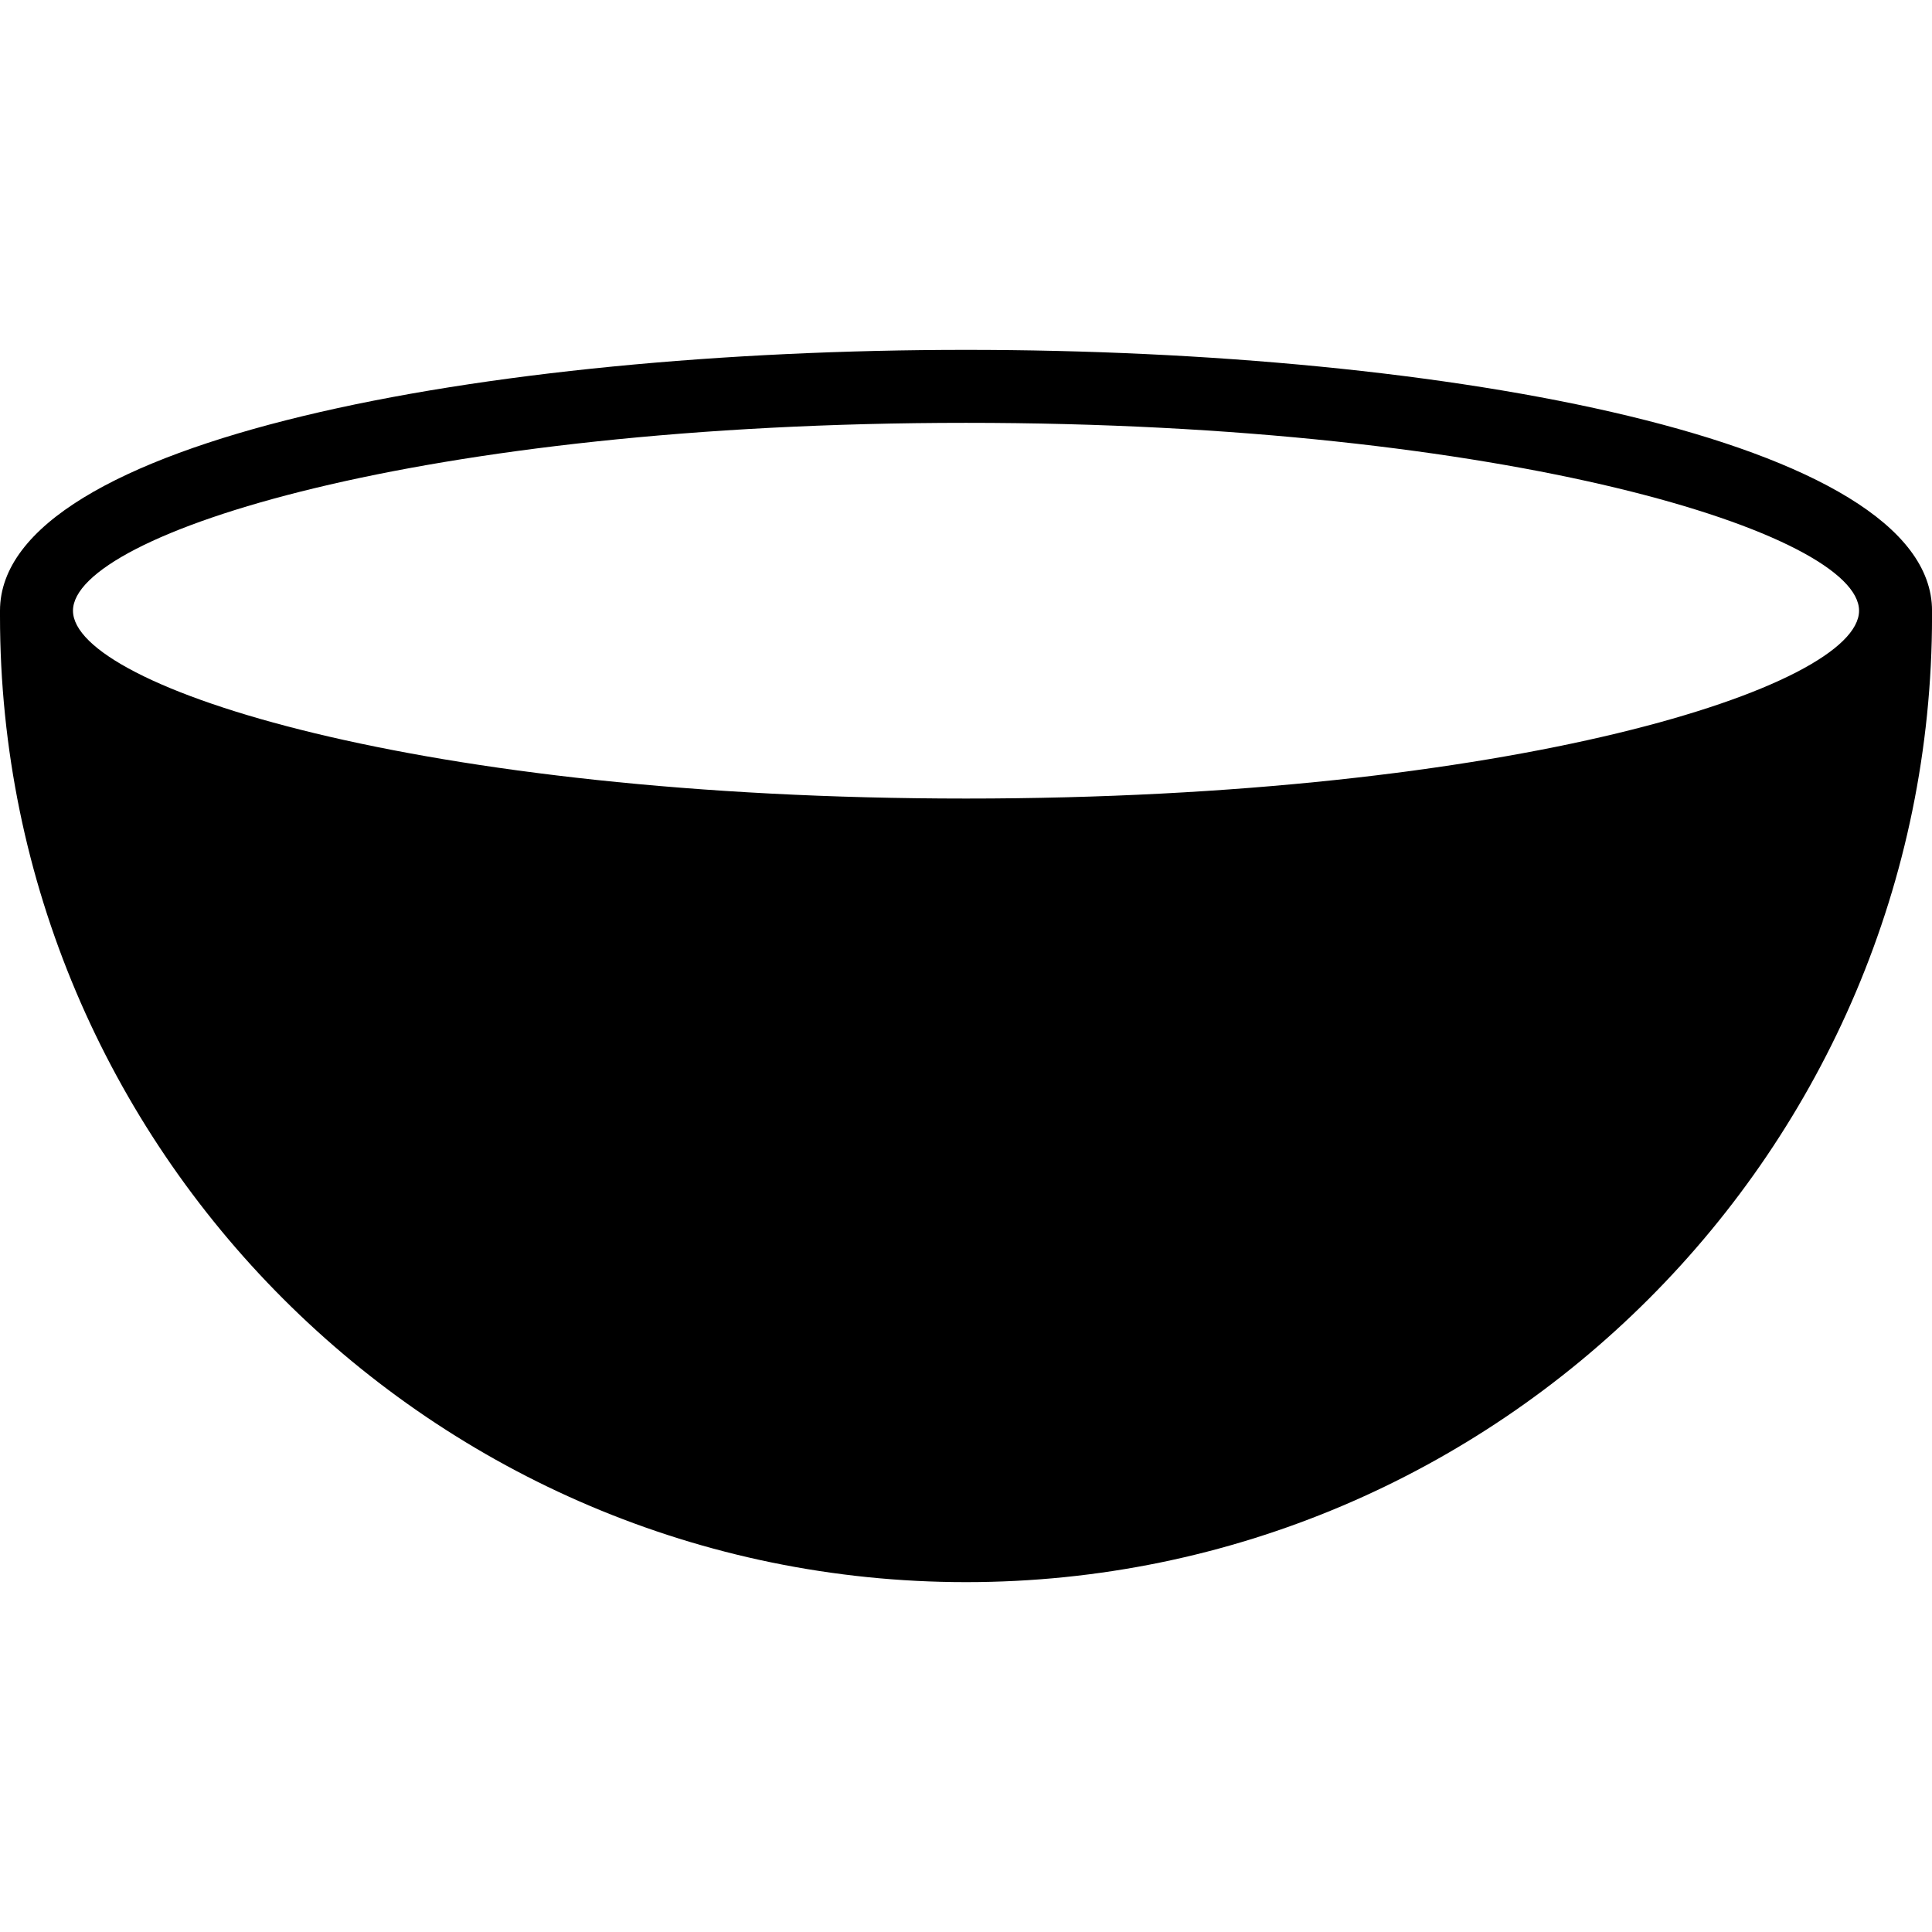
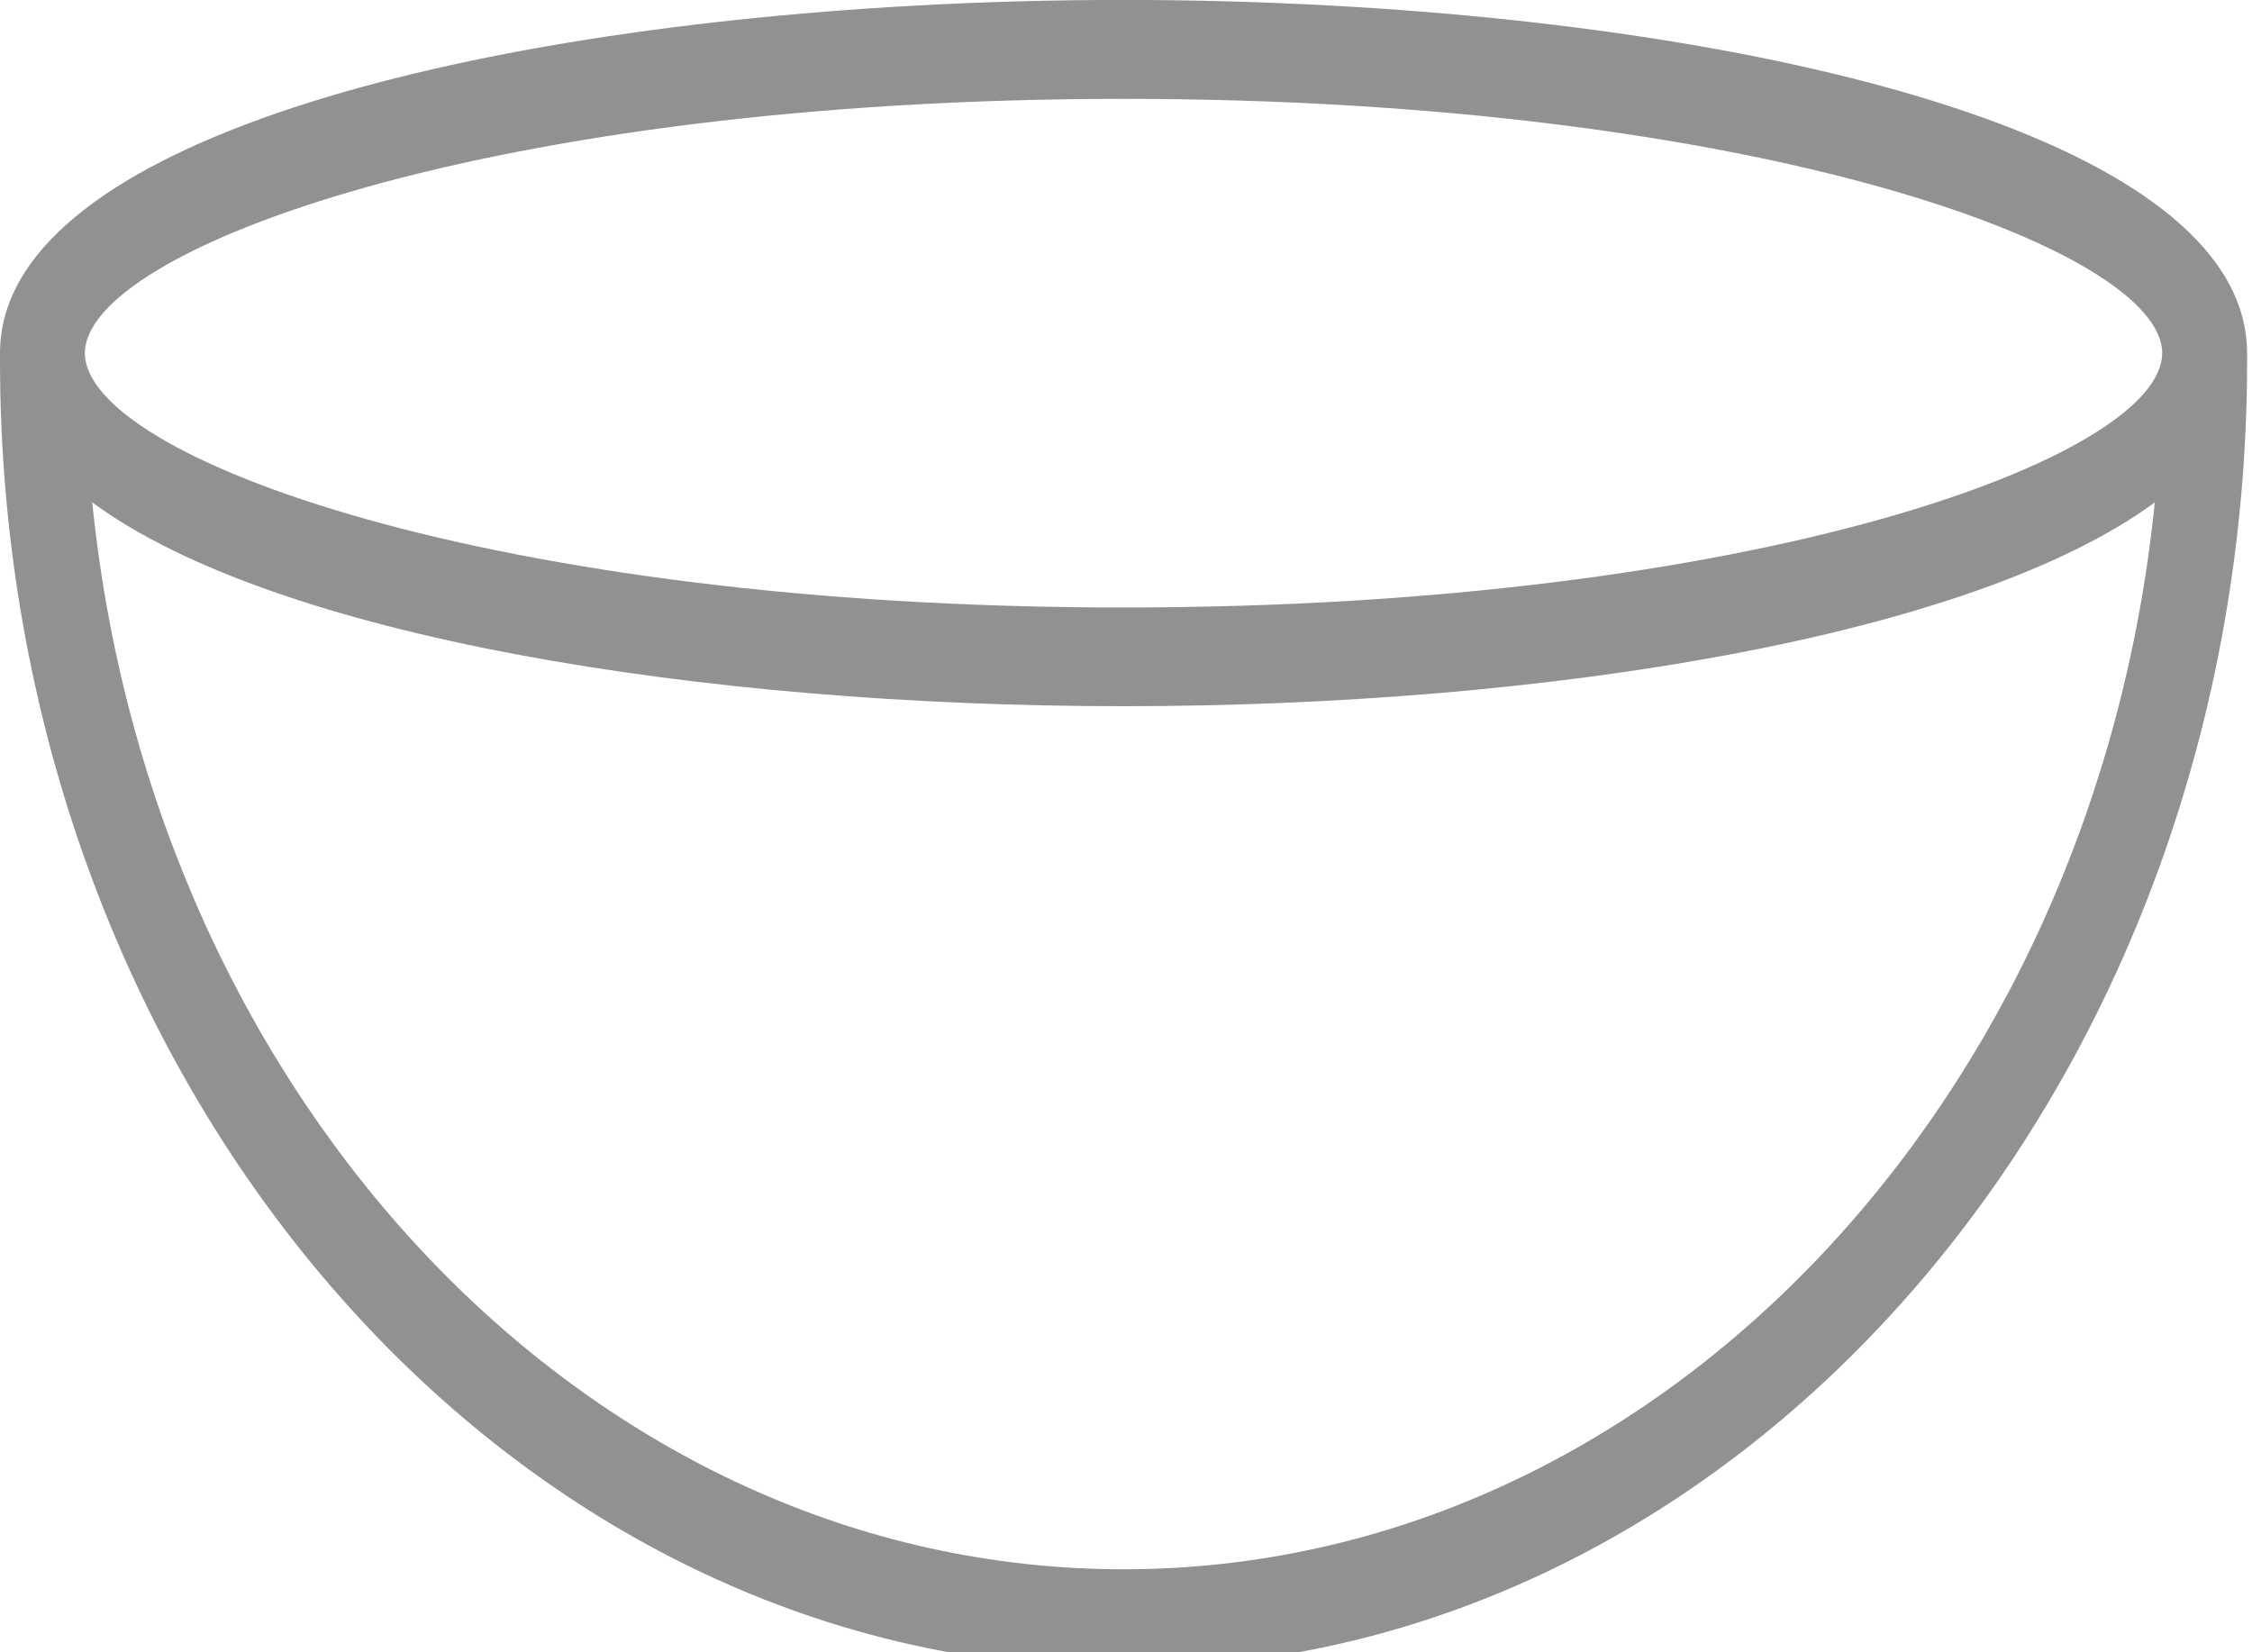
- <svg xmlns="http://www.w3.org/2000/svg" version="1.1" id="Capa_1" x="0px" y="0px" viewBox="0 0 52.946 52.946" style="enable-background:new 0 0 52.946 52.946;" xml:space="preserve">
-   <path d="M26.474,9.588C13.318,9.588,0,12.043,0,16.736v0.148c0,14.598,11.876,26.474,26.474,26.474  c14.597,0,26.473-11.876,26.473-26.474v-0.148C52.946,12.043,39.629,9.588,26.474,9.588z M26.474,11.588  c14.939,0,24.473,3.049,24.473,5.148s-9.533,5.148-24.473,5.148c-14.938,0-24.473-3.05-24.474-5.148  C2,14.637,11.534,11.588,26.474,11.588z" />
-   <g>
- </g>
-   <g>
- </g>
-   <g>
- </g>
-   <g>
- </g>
-   <g>
- </g>
-   <g>
- </g>
-   <g>
- </g>
-   <g>
- </g>
-   <g>
- </g>
-   <g>
- </g>
-   <g>
- </g>
-   <g>
- </g>
-   <g>
- </g>
-   <g>
- </g>
-   <g>
- </g>
+ <svg xmlns="http://www.w3.org/2000/svg" height="22" width="30" style="">
+   <rect id="backgroundrect" width="100%" height="100%" x="0" y="0" fill="none" stroke="none" class="" style="" />
+   <g class="currentLayer" style="">
+     <path d="m29.934,4.704 c0,-2.703 -5.765,-4.277 -12.188,-4.629 c-0.918,-0.05 -1.849,-0.076 -2.778,-0.076 c-0.93,0 -1.861,0.025 -2.779,0.076 c-6.424,0.352 -12.189,1.927 -12.189,4.629 v0.098 c0,9.605 6.714,17.42 14.968,17.42 c8.253,0 14.967,-7.815 14.967,-17.42 v-0.098 c-0,0.001 -0,0.001 -0,0 zm-1.131,0.001 c-0.001,1.382 -5.39,3.388 -13.836,3.388 c-8.446,0 -13.835,-2.007 -13.836,-3.388 c0.001,-1.382 5.391,-3.388 13.837,-3.388 c8.446,0 13.835,2.007 13.836,3.388 zm-13.836,16.201 c-7.08,0 -12.931,-6.222 -13.738,-14.213 c2.43,1.789 8.109,2.715 13.738,2.715 c5.629,0 11.307,-0.927 13.738,-2.715 c-0.807,7.992 -6.658,14.213 -13.738,14.213 zm0,0 " id="svg_1" class="" fill="#919191" fill-opacity="1" />
+     <path fill="#919191" fill-opacity="1" stroke="none" stroke-opacity="1" stroke-width="1" stroke-dasharray="none" stroke-linejoin="miter" stroke-linecap="butt" stroke-dashoffset="" fill-rule="nonzero" opacity="1" marker-start="" marker-mid="" marker-end="" id="svg_2" d="M10.676,4.514 " style="color: rgb(0, 0, 0);" />
+   </g>
</svg>
